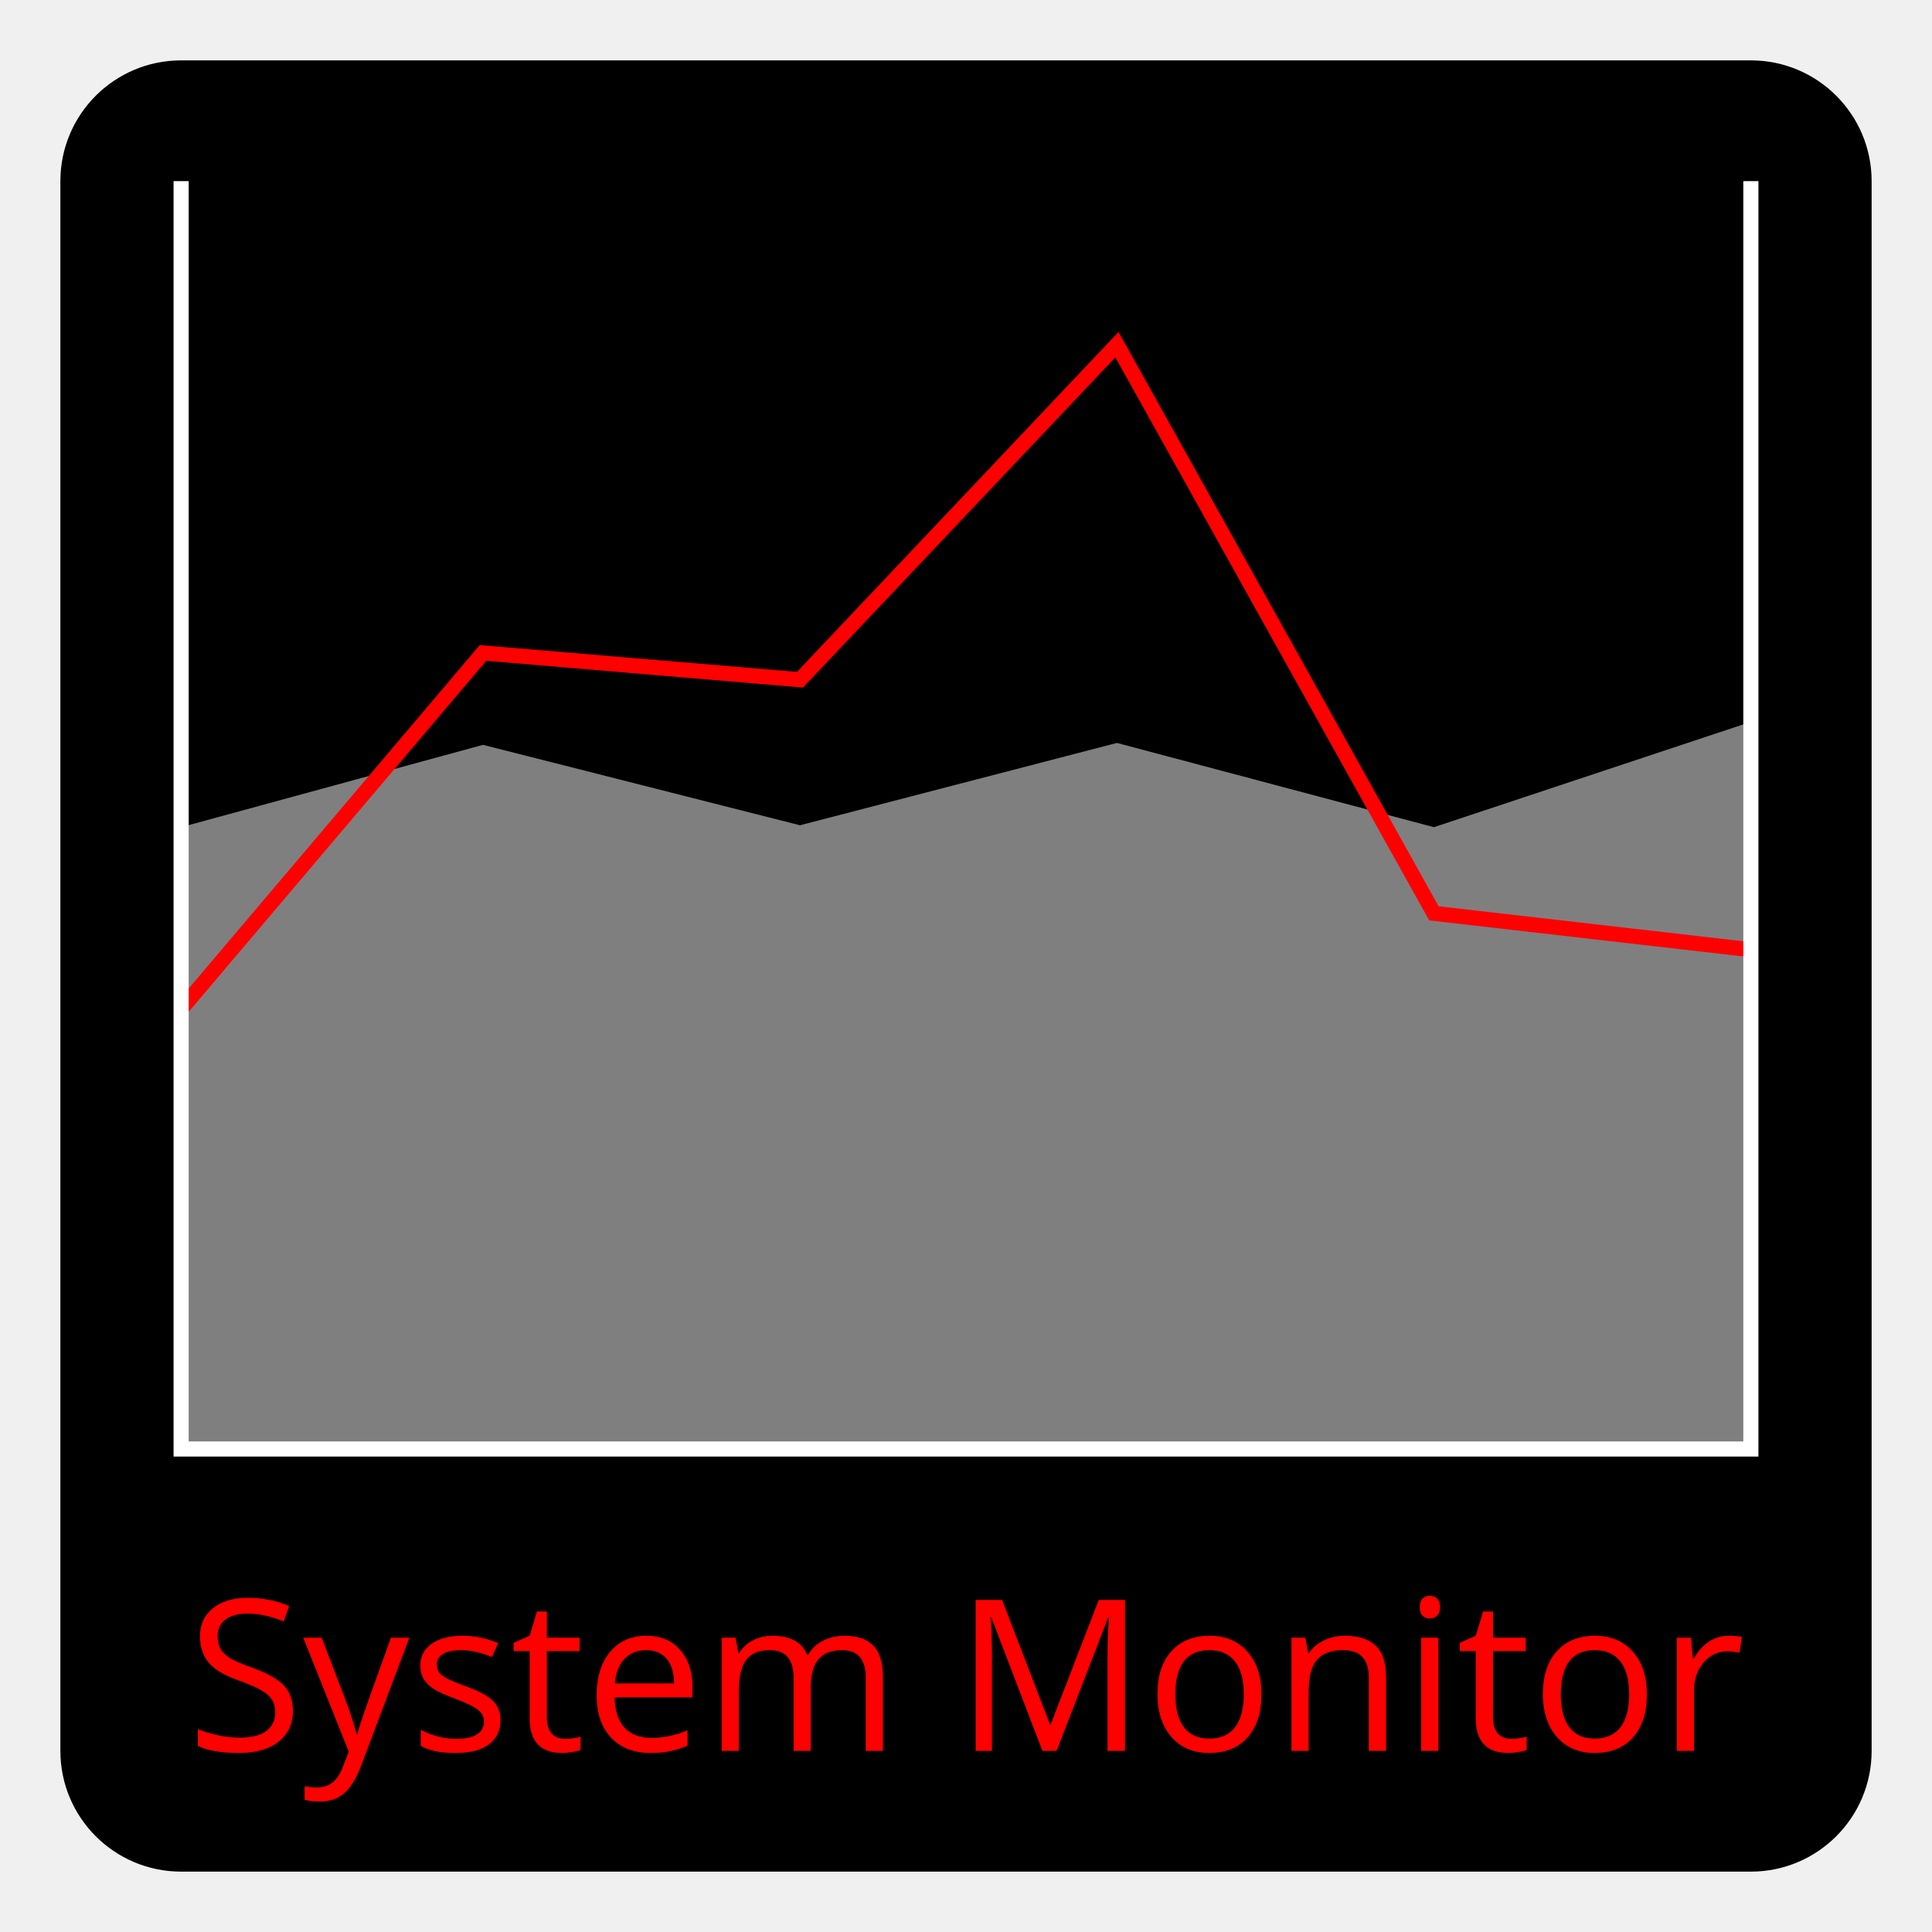
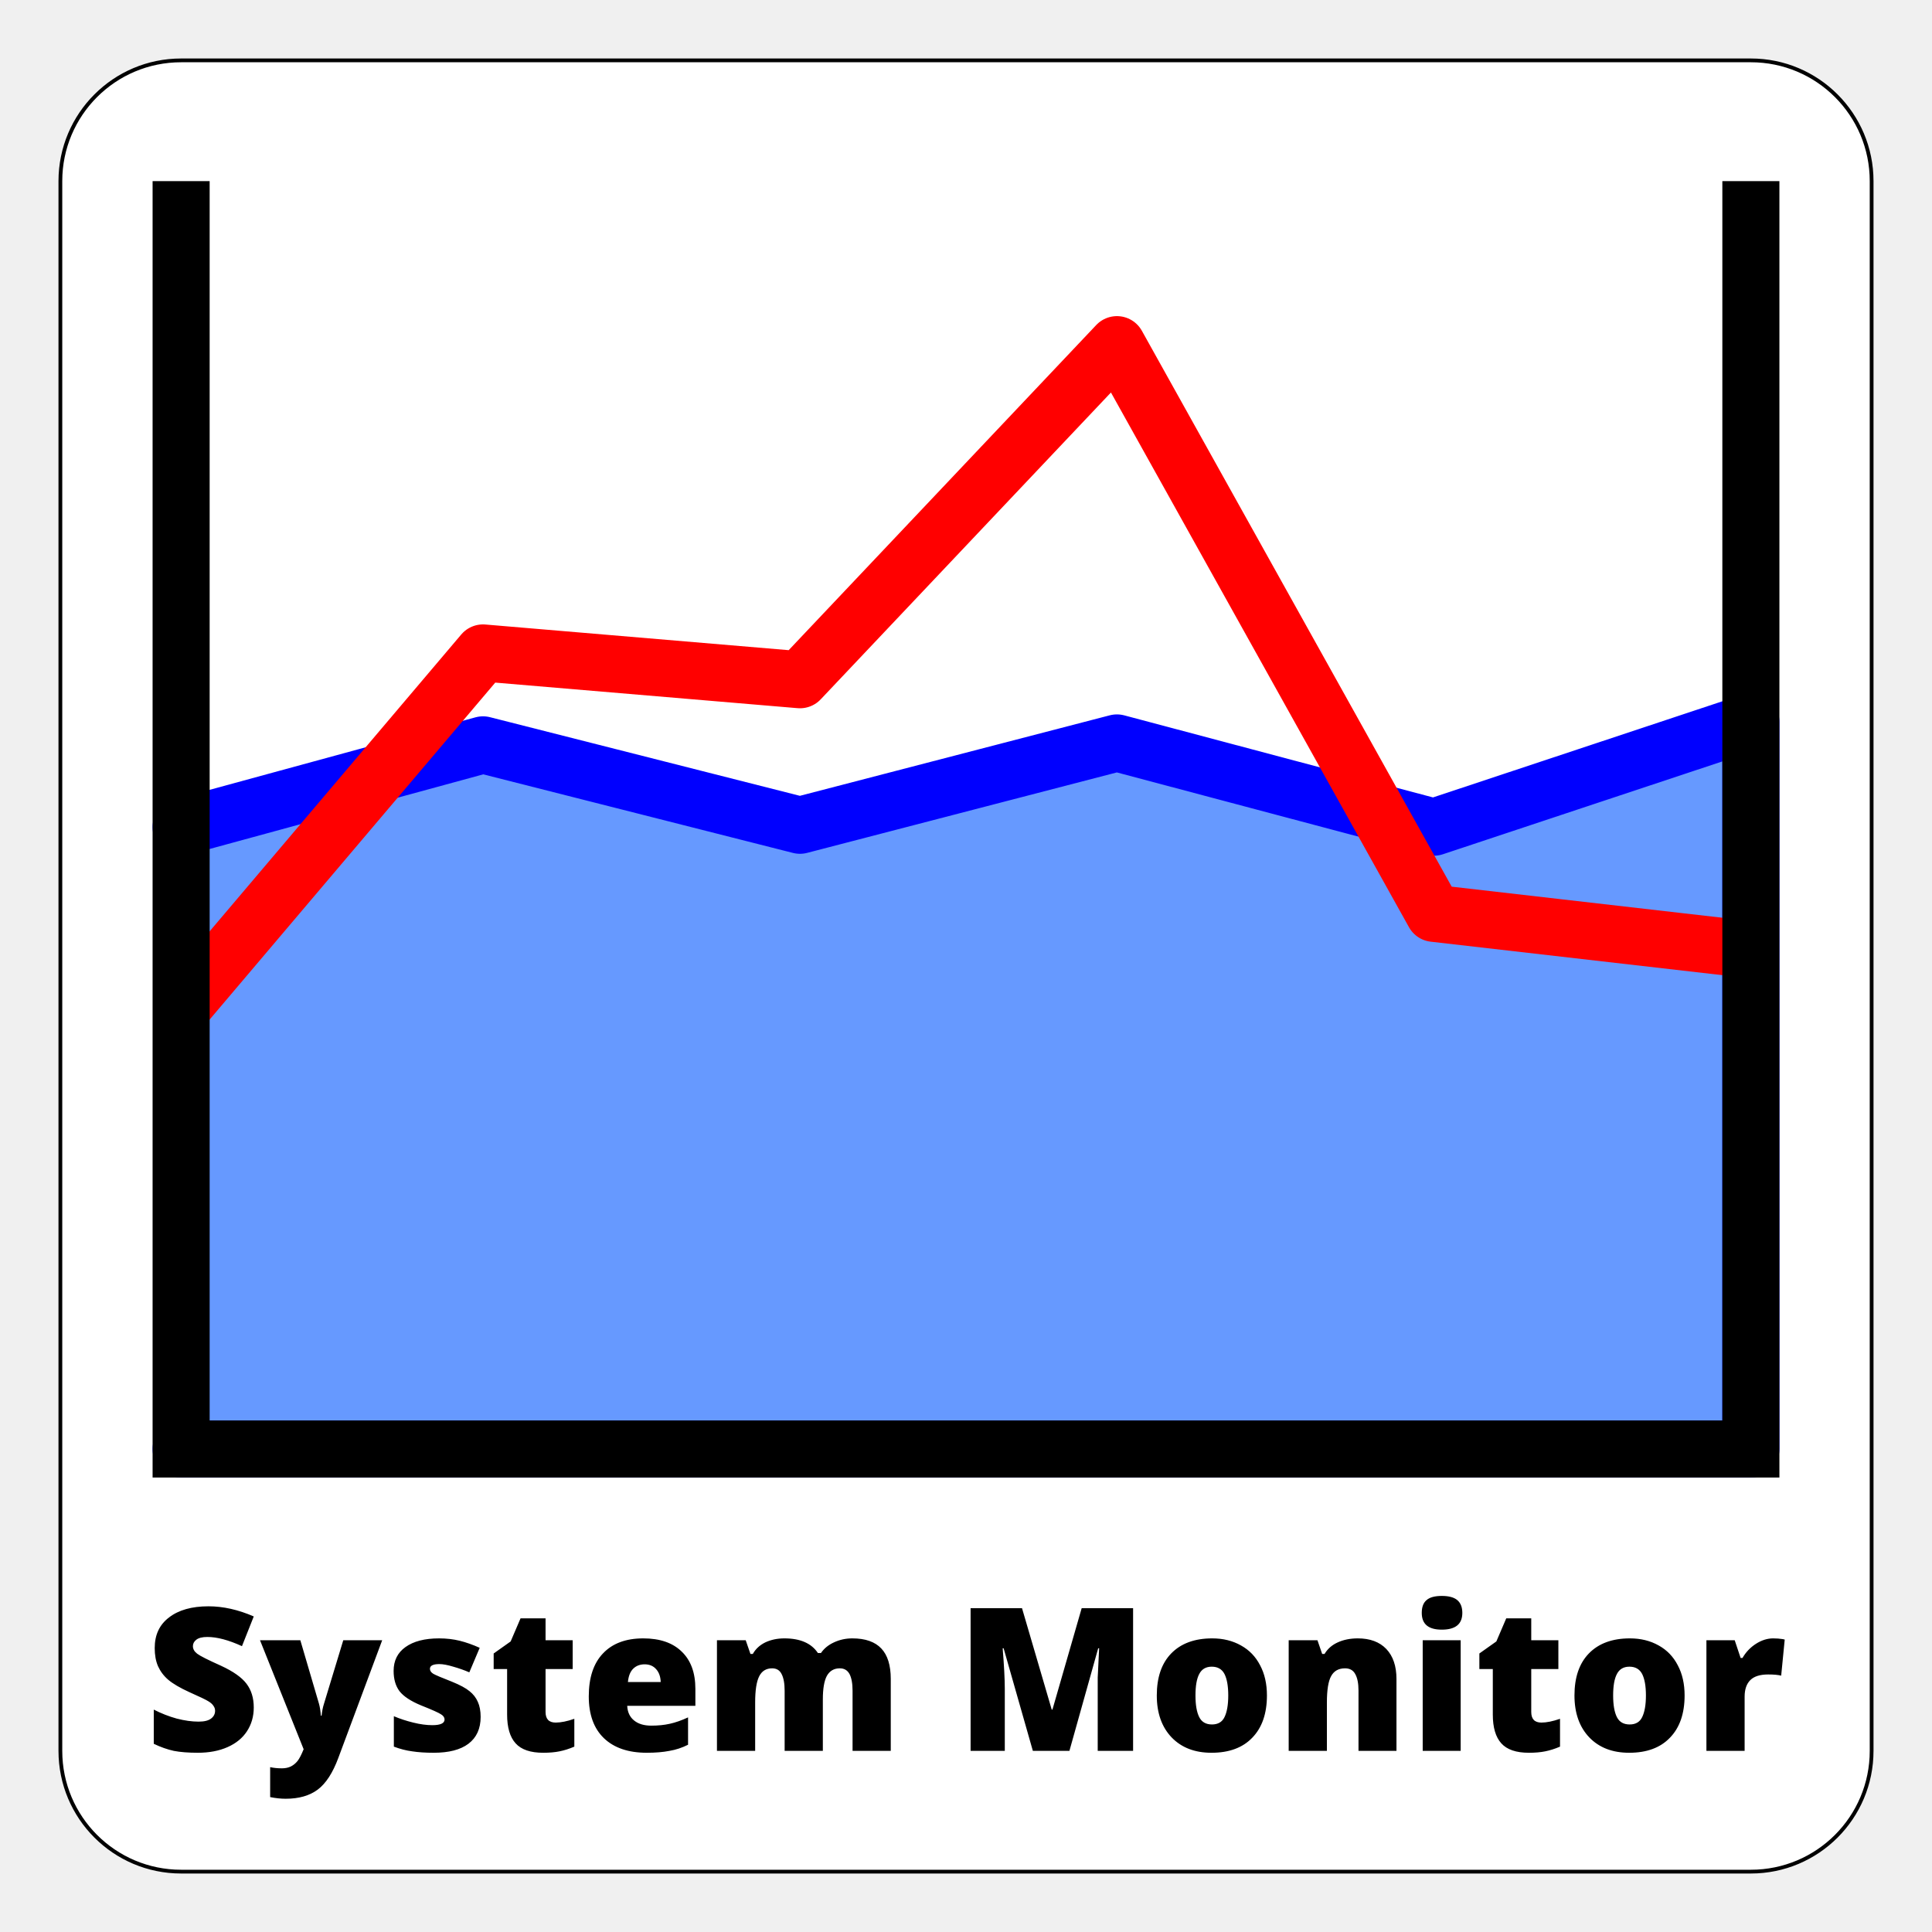
<svg xmlns="http://www.w3.org/2000/svg" version="1.1" width="128.0" height="128.0" id="svg12">
  <defs id="defs12" />
  <g id="g1">
-     <rect x="4.0" y="4.0" width="120.0" height="120.0" rx="8.0" ry="8.0" fill="rgb(0%, 0%, 0%)" stroke="none" id="rect1" />
-     <text x="64" text-anchor="middle" y="116" id="text1" style="-inkscape-font-specification:'Open Sans, Normal';font-family:'Open Sans';font-weight:normal;font-style:normal;font-stretch:normal;font-variant:normal;font-size:14px;font-variant-ligatures:normal;font-variant-caps:normal;font-variant-numeric:normal;font-variant-east-asian:normal;text-anchor:middle;fill:#ff0000">
-       <tspan fill="#ffffff" font-family="OpenSans" font-size="14px" id="tspan1" style="-inkscape-font-specification:'Open Sans, Normal';font-family:'Open Sans';font-weight:normal;font-style:normal;font-stretch:normal;font-variant:normal;font-size:14px;font-variant-ligatures:normal;font-variant-caps:normal;font-variant-numeric:normal;font-variant-east-asian:normal;fill:#ff0000">System Monitor</tspan>
+     <rect x="4.0" y="4.0" width="120.0" height="120.0" rx="8.0" ry="8.0" fill="rgb(0%, 0%, 0%)" stroke="none" id="rect1" style="fill:#ffffff;stroke:#000000;stroke-opacity:1;stroke-width:0.25;stroke-dasharray:none" />
+     <text x="64" text-anchor="middle" y="116" id="text1" style="-inkscape-font-specification:'Open Sans, Ultra-Bold';font-family:'Open Sans';font-weight:800;font-style:normal;font-stretch:normal;font-variant:normal;font-size:13.228px;font-variant-ligatures:normal;font-variant-caps:normal;font-variant-numeric:normal;font-variant-east-asian:normal;text-anchor:middle;fill:#000000">
+       <tspan fill="#ffffff" font-family="OpenSans" font-size="14px" id="tspan1" style="-inkscape-font-specification:'Open Sans, Ultra-Bold';font-family:'Open Sans';font-weight:800;font-style:normal;font-stretch:normal;font-variant:normal;font-size:13.228px;font-variant-ligatures:normal;font-variant-caps:normal;font-variant-numeric:normal;font-variant-east-asian:normal;fill:#000000">System Monitor</tspan>
    </text>
-     <path style="fill:#7f7f7f;fill-opacity:1;stroke:none;stroke-width:1px;stroke-linecap:butt;stroke-linejoin:miter;stroke-opacity:1" d="M 12,54.803 32,49.348 53,54.676 74,49.221 95,54.803 116,47.826 V 96 H 12" id="path13" />
-     <path style="fill:none;stroke:#ff0000;stroke-width:1px;stroke-linecap:butt;stroke-linejoin:miter;stroke-opacity:1" d="m 12,66.854 20,-23.595 21,1.776 21,-22.201 21,37.677 21,2.411" id="path14" />
-     <path style="fill:none;stroke:#ffffff;stroke-width:1.002;stroke-linecap:butt;stroke-linejoin:miter;stroke-dasharray:none;stroke-opacity:1" d="M 12,12 V 96 H 116 V 12" id="path12" />
+     <path style="fill:#6699ff;fill-opacity:1;stroke:#0000ff;stroke-width:3.78;stroke-linecap:round;stroke-linejoin:round;stroke-opacity:1;stroke-dasharray:none" d="M 12,54.803 32,49.348 53,54.676 74,49.221 95,54.803 116,47.826 V 96 H 12" id="path13" />
+     <path style="fill:none;stroke:#ff0000;stroke-width:3.78;stroke-linecap:butt;stroke-linejoin:round;stroke-opacity:1;stroke-dasharray:none" d="m 12,66.854 20,-23.595 21,1.776 21,-22.201 21,37.677 21,2.411" id="path14" />
+     <path style="fill:none;stroke:#000000;stroke-width:3.78;stroke-linecap:butt;stroke-linejoin:miter;stroke-dasharray:none;stroke-opacity:1" d="M 12,12 V 96 H 116 V 12" id="path12" />
  </g>
</svg>
